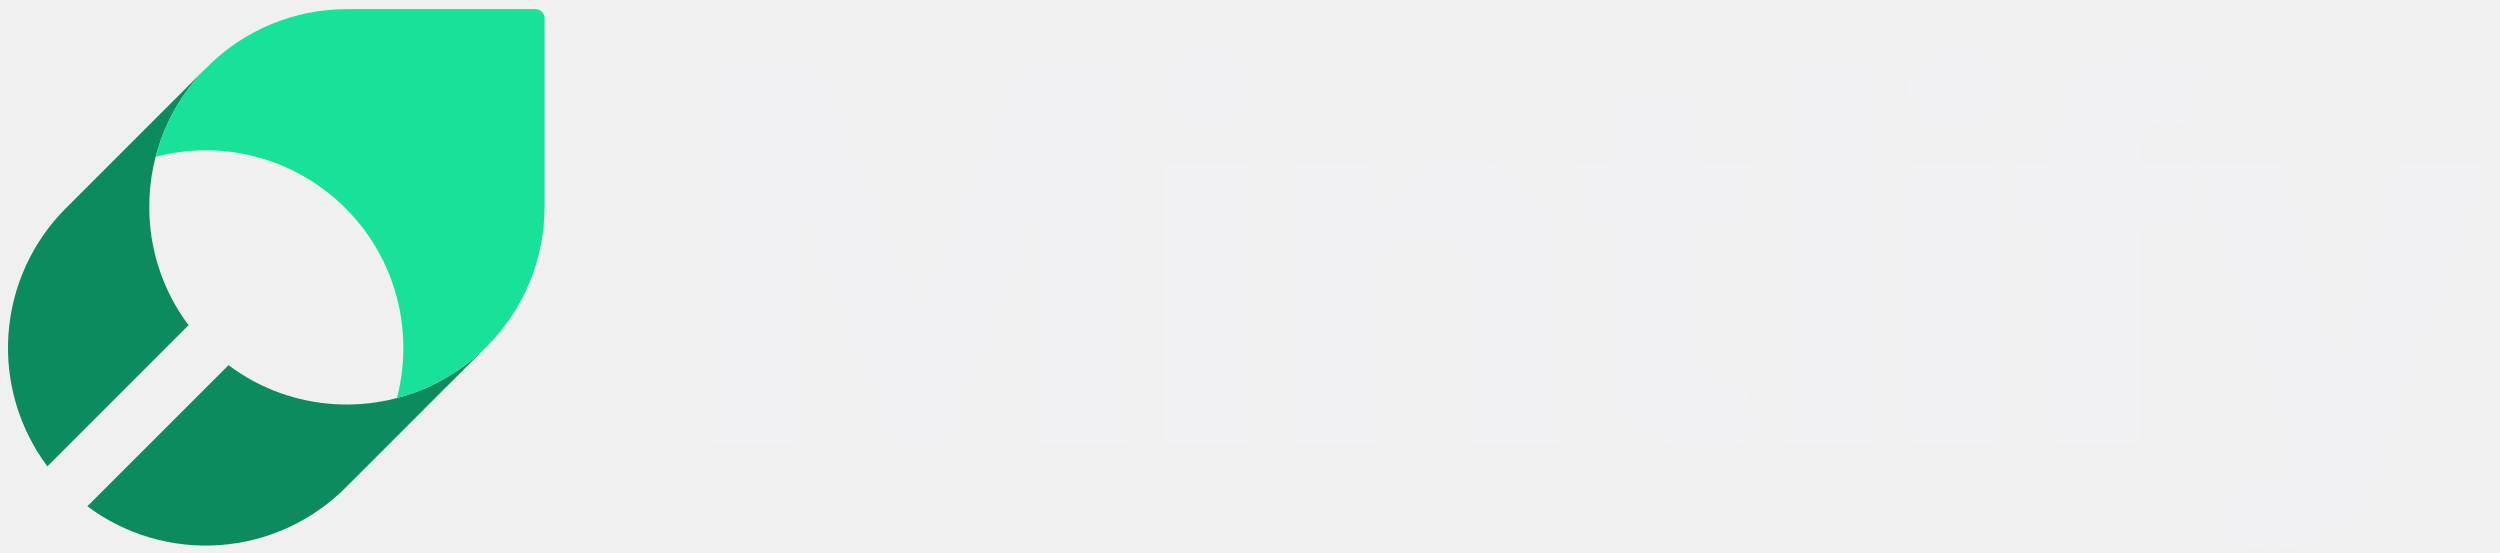
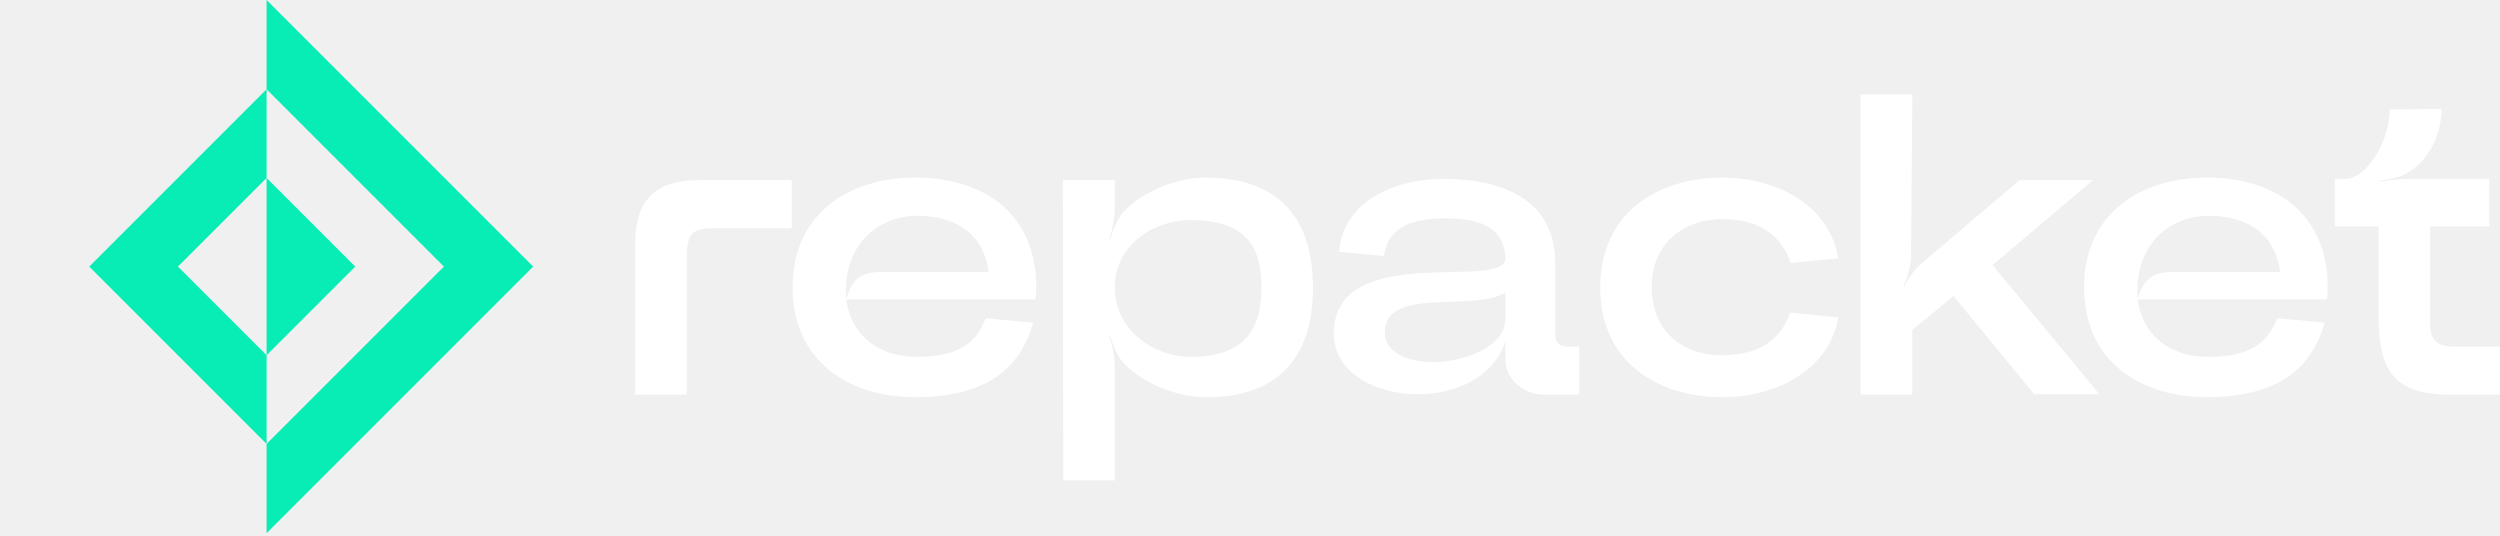
- <svg xmlns="http://www.w3.org/2000/svg" width="2191" height="484" viewBox="0 0 2191 484" fill="none">
-   <g clipPath="url(#clip0_2209_2)">
-     <path d="M622.759 61.727H720.718L803.814 264.355H807.649L890.746 61.727H988.704V389H911.68V187.97H908.963L830.341 386.923H781.122L702.5 186.852H699.784V389H622.759V61.727ZM1020.04 389V143.545H1098.19V389H1020.04ZM1059.19 114.941C1048.22 114.941 1038.79 111.319 1030.91 104.075C1023.03 96.724 1019.08 87.881 1019.08 77.548C1019.08 67.32 1023.03 58.584 1030.91 51.34C1038.79 43.989 1048.22 40.314 1059.19 40.314C1070.27 40.314 1079.7 43.989 1087.48 51.34C1095.36 58.584 1099.3 67.32 1099.3 77.548C1099.3 87.881 1095.36 96.724 1087.48 104.075C1079.7 111.319 1070.27 114.941 1059.19 114.941ZM1208.07 249.014V389H1129.92V143.545H1204.23V188.609H1206.95C1212.38 173.588 1221.65 161.816 1234.75 153.293C1247.86 144.664 1263.46 140.349 1281.57 140.349C1298.83 140.349 1313.8 144.238 1326.48 152.015C1339.26 159.685 1349.17 170.445 1356.2 184.295C1363.34 198.038 1366.86 214.124 1366.75 232.555V389H1288.61V247.896C1288.71 234.259 1285.25 223.606 1278.22 215.935C1271.29 208.265 1261.65 204.43 1249.29 204.43C1241.09 204.43 1233.85 206.241 1227.56 209.863C1221.38 213.379 1216.59 218.439 1213.18 225.044C1209.88 231.649 1208.17 239.639 1208.07 249.014ZM1535.68 143.545V201.074H1380.83V143.545H1535.68ZM1413.27 84.739H1491.41V311.816C1491.41 316.61 1492.16 320.499 1493.65 323.482C1495.25 326.358 1497.54 328.435 1500.52 329.714C1503.5 330.886 1507.07 331.472 1511.23 331.472C1514.21 331.472 1517.35 331.205 1520.65 330.673C1524.06 330.033 1526.62 329.501 1528.33 329.075L1540.15 385.484C1536.42 386.55 1531.15 387.881 1524.33 389.479C1517.62 391.077 1509.58 392.089 1500.2 392.516C1481.88 393.368 1466.16 391.237 1453.06 386.124C1440.06 380.903 1430.1 372.807 1423.18 361.834C1416.36 350.861 1413.06 337.065 1413.27 320.445V84.739ZM1640.96 61.727V389H1562.82V61.727H1640.96ZM1672.7 389V143.545H1750.84V389H1672.7ZM1711.85 114.941C1700.88 114.941 1691.45 111.319 1683.57 104.075C1675.68 96.724 1671.74 87.881 1671.74 77.548C1671.74 67.32 1675.68 58.584 1683.57 51.34C1691.45 43.989 1700.88 40.314 1711.85 40.314C1722.93 40.314 1732.36 43.989 1740.14 51.34C1748.02 58.584 1751.96 67.32 1751.96 77.548C1751.96 87.881 1748.02 96.724 1740.14 104.075C1732.36 111.319 1722.93 114.941 1711.85 114.941ZM1922.09 143.545V201.074H1764.2V143.545H1922.09ZM1797.12 389V131.081C1797.12 112.118 1800.69 96.404 1807.83 83.94C1814.97 71.369 1824.88 61.994 1837.55 55.815C1850.23 49.529 1864.88 46.386 1881.5 46.386C1892.37 46.386 1902.59 47.239 1912.18 48.943C1921.88 50.541 1929.07 51.979 1933.75 53.258L1921.29 110.467C1918.41 109.508 1914.9 108.709 1910.74 108.07C1906.69 107.43 1902.86 107.111 1899.24 107.111C1890.07 107.111 1883.79 109.135 1880.38 113.183C1876.97 117.232 1875.27 122.771 1875.27 129.803V389H1797.12ZM1989.46 481.045C1980.09 481.045 1971.24 480.3 1962.93 478.808C1954.63 477.423 1947.49 475.559 1941.52 473.215L1958.78 416.486C1966.45 419.043 1973.38 420.534 1979.55 420.96C1985.84 421.386 1991.22 420.374 1995.69 417.924C2000.28 415.58 2003.79 411.372 2006.24 405.3L2009.28 397.949L1922.03 143.545H2003.84L2049.07 318.688H2051.62L2097.49 143.545H2179.78L2087.26 412.491C2082.79 425.914 2076.45 437.739 2068.24 447.967C2060.15 458.3 2049.65 466.397 2036.76 472.256C2023.98 478.116 2008.21 481.045 1989.46 481.045Z" fill="#F1F0F3" />
-     <g clipPath="url(#clip1_2209_2)">
-       <path d="M130.833 179.492C131.162 134.734 148.911 91.865 180.318 59.975H180.261L59.007 181.228H59.065C58.613 181.584 58.188 181.97 57.791 182.386C28.302 211.836 10.424 250.934 7.436 292.503C4.449 334.071 16.553 375.324 41.528 408.688L163.997 286.219L165.27 285.003C142.444 254.606 130.334 217.502 130.833 179.492V179.492Z" fill="#0C8C5E" />
-       <path d="M425.257 304.971C402.05 327.714 372.919 343.479 341.185 350.469C309.452 357.458 276.393 355.39 245.778 344.501C229.455 338.707 214.114 330.451 200.286 320.019L199.013 321.292L76.544 443.704C109.922 468.616 151.151 480.682 192.694 477.695C234.237 474.709 273.316 456.87 302.788 427.44L304.003 426.225L425.257 304.971Z" fill="#0C8C5E" />
-       <path d="M477.231 181.228V16C477.231 11.582 473.649 8 469.231 8H304.003C281.252 7.977 258.721 12.45 237.704 21.16C216.687 29.871 197.598 42.649 181.534 58.759L180.318 59.974C159.144 81.471 143.994 108.157 136.389 137.357C150.156 133.792 164.304 131.907 178.524 131.743C216.536 131.295 253.629 143.422 284.035 166.238C311.362 186.617 332.045 214.63 343.476 246.746C355.125 279.571 356.658 315.137 347.874 348.842C377.079 341.25 403.769 326.098 425.257 304.913L426.472 303.755C442.589 287.684 455.371 268.586 464.082 247.558C472.793 226.531 477.262 203.989 477.231 181.228Z" fill="#18E299" />
-     </g>
-   </g>
-   <defs>
-     <clipPath id="clip0_2209_2">
-       <rect width="2191" height="484" fill="white" />
-     </clipPath>
-     <clipPath id="clip1_2209_2">
-       <rect width="470" height="470" fill="white" transform="translate(7 8)" />
-     </clipPath>
-   </defs>
+ <svg xmlns="http://www.w3.org/2000/svg" width="738" height="158" viewBox="0 0 738 158" fill="none">
+   <path d="M689.249 52.803H692.288C698.619 52.803 705.457 41.66 705.457 32.29L720.779 32.163C720.652 39.634 717.107 47.485 710.396 51.157C708.243 52.55 704.697 52.93 702.165 53.436V53.69C704.697 53.183 708.116 52.803 710.775 52.803H734.834V66.859H717.36V95.603C717.36 101.048 720.272 102.314 724.324 102.314H738V116.496H723.311C706.344 116.496 702.165 109.025 702.165 93.323V66.859H689.249V52.803Z" fill="white" />
+   <path d="M651.808 117.256C632.055 117.382 615.213 106.746 615.213 84.84C615.213 62.933 632.055 52.297 651.808 52.423C671.562 52.55 687.137 62.933 687.137 84.84C687.137 86.612 687.01 86.739 686.884 88.385H631.042C632.561 99.528 641.172 105.48 652.188 105.353C661.938 105.226 669.029 102.82 672.195 93.957L686.251 95.223C681.565 112.064 668.016 117.129 651.808 117.256ZM652.188 63.693C641.805 63.566 629.775 71.037 631.042 88.385C632.941 81.547 636.107 80.281 641.931 80.281H673.081C671.562 68.631 663.078 63.82 652.188 63.693Z" fill="white" />
+   <path d="M564.525 116.496H549.204V27.858H564.525L564.145 75.469C564.145 78.382 563.132 81.927 561.866 84.46L562.119 84.586C563.386 82.054 565.538 79.015 567.818 77.242L596.182 53.183H617.835L588.204 78.255L619.734 116.369H614.289V116.496L614.163 116.369H600.487L576.681 87.372L564.525 97.375V116.496Z" fill="white" />
+   <path d="M508.856 52.423C524.052 52.55 539.88 60.147 542.666 76.229L528.61 77.622C525.951 69.644 519.366 64.706 508.856 64.706C496.7 64.579 487.583 72.05 487.583 84.84C487.583 97.502 496.447 105.1 508.856 104.846C518.987 104.72 525.444 100.668 528.484 92.31L542.666 93.703C539.88 109.532 524.052 117.129 508.856 117.256C489.229 117.382 472.388 106.746 472.388 84.84C472.388 62.933 489.229 52.297 508.856 52.423Z" fill="white" />
+   <path d="M393.747 98.515C393.747 70.657 444.778 86.232 444.398 76.102C444.018 67.745 437.94 64.453 426.797 64.453C417.426 64.453 409.702 66.605 408.563 75.596L395.267 74.329C396.66 58.881 412.361 52.676 426.67 52.803C443.005 52.929 459.086 58.628 459.086 77.622V98.135C459.086 101.427 460.226 102.314 463.012 102.314H466.177V116.496H455.921C449.336 116.496 444.398 111.684 444.398 105.986V100.668C440.979 111.431 429.709 116.369 418.566 116.369C406.03 116.369 393.747 110.038 393.747 98.515ZM408.816 98.135C408.816 104.086 415.4 106.872 422.871 106.872C432.875 106.872 444.398 102.06 444.398 94.083V86.359C434.901 92.31 408.816 84.333 408.816 98.135Z" fill="white" />
+   <path d="M313.885 141.821L313.758 53.183H329.08V61.16C329.08 64.073 328.447 67.745 327.434 70.531L327.687 70.657C328.574 67.871 329.966 64.199 331.992 62.173C337.817 56.222 347.821 52.297 356.178 52.423C376.058 52.55 387.581 62.933 387.581 84.839C387.581 106.746 376.058 117.256 356.178 117.256C347.821 117.256 337.817 113.457 331.992 107.505C329.966 105.479 328.574 101.934 327.687 99.148L327.434 99.275C328.447 101.934 329.08 105.606 329.08 108.518V141.821H313.885ZM329.08 84.839C329.08 96.996 339.97 105.353 351.746 105.353C366.815 105.226 372.386 97.882 372.386 84.839C372.386 71.797 366.815 65.086 351.746 64.959C339.97 64.959 329.08 72.683 329.08 84.839Z" fill="white" />
+   <path d="M270.57 117.256C250.816 117.382 233.975 106.746 233.975 84.84C233.975 62.933 250.816 52.297 270.57 52.423C290.324 52.55 305.899 62.933 305.899 84.84C305.899 86.612 305.772 86.739 305.645 88.385H249.803C251.323 99.528 259.933 105.48 270.95 105.353C280.7 105.226 287.791 102.82 290.957 93.957L305.012 95.223C300.327 112.064 286.778 117.129 270.57 117.256ZM270.95 63.693C260.567 63.566 248.537 71.037 249.803 88.385C251.703 81.547 254.868 80.281 260.693 80.281H291.843C290.324 68.631 281.84 63.82 270.95 63.693Z" fill="white" />
+   <path d="M187.503 72.05C187.503 59.261 193.201 53.183 206.37 53.183H233.722V67.365H211.182C204.218 67.365 202.698 68.505 202.698 77.242V116.496H187.503V72.05Z" fill="white" />
+   <path d="M78.698 0V26.35L131.046 78.698L78.698 131.046V157.396L157.396 78.698L78.698 0Z" fill="#07EDB5" />
+   <path d="M78.698 104.868L52.528 78.698L78.698 52.528V26.35L26.35 78.698L78.698 131.046V104.868Z" fill="#07EDB5" />
+   <path d="M78.698 104.868L104.868 78.698L78.698 52.528V104.868Z" fill="#07EDB5" />
</svg>
